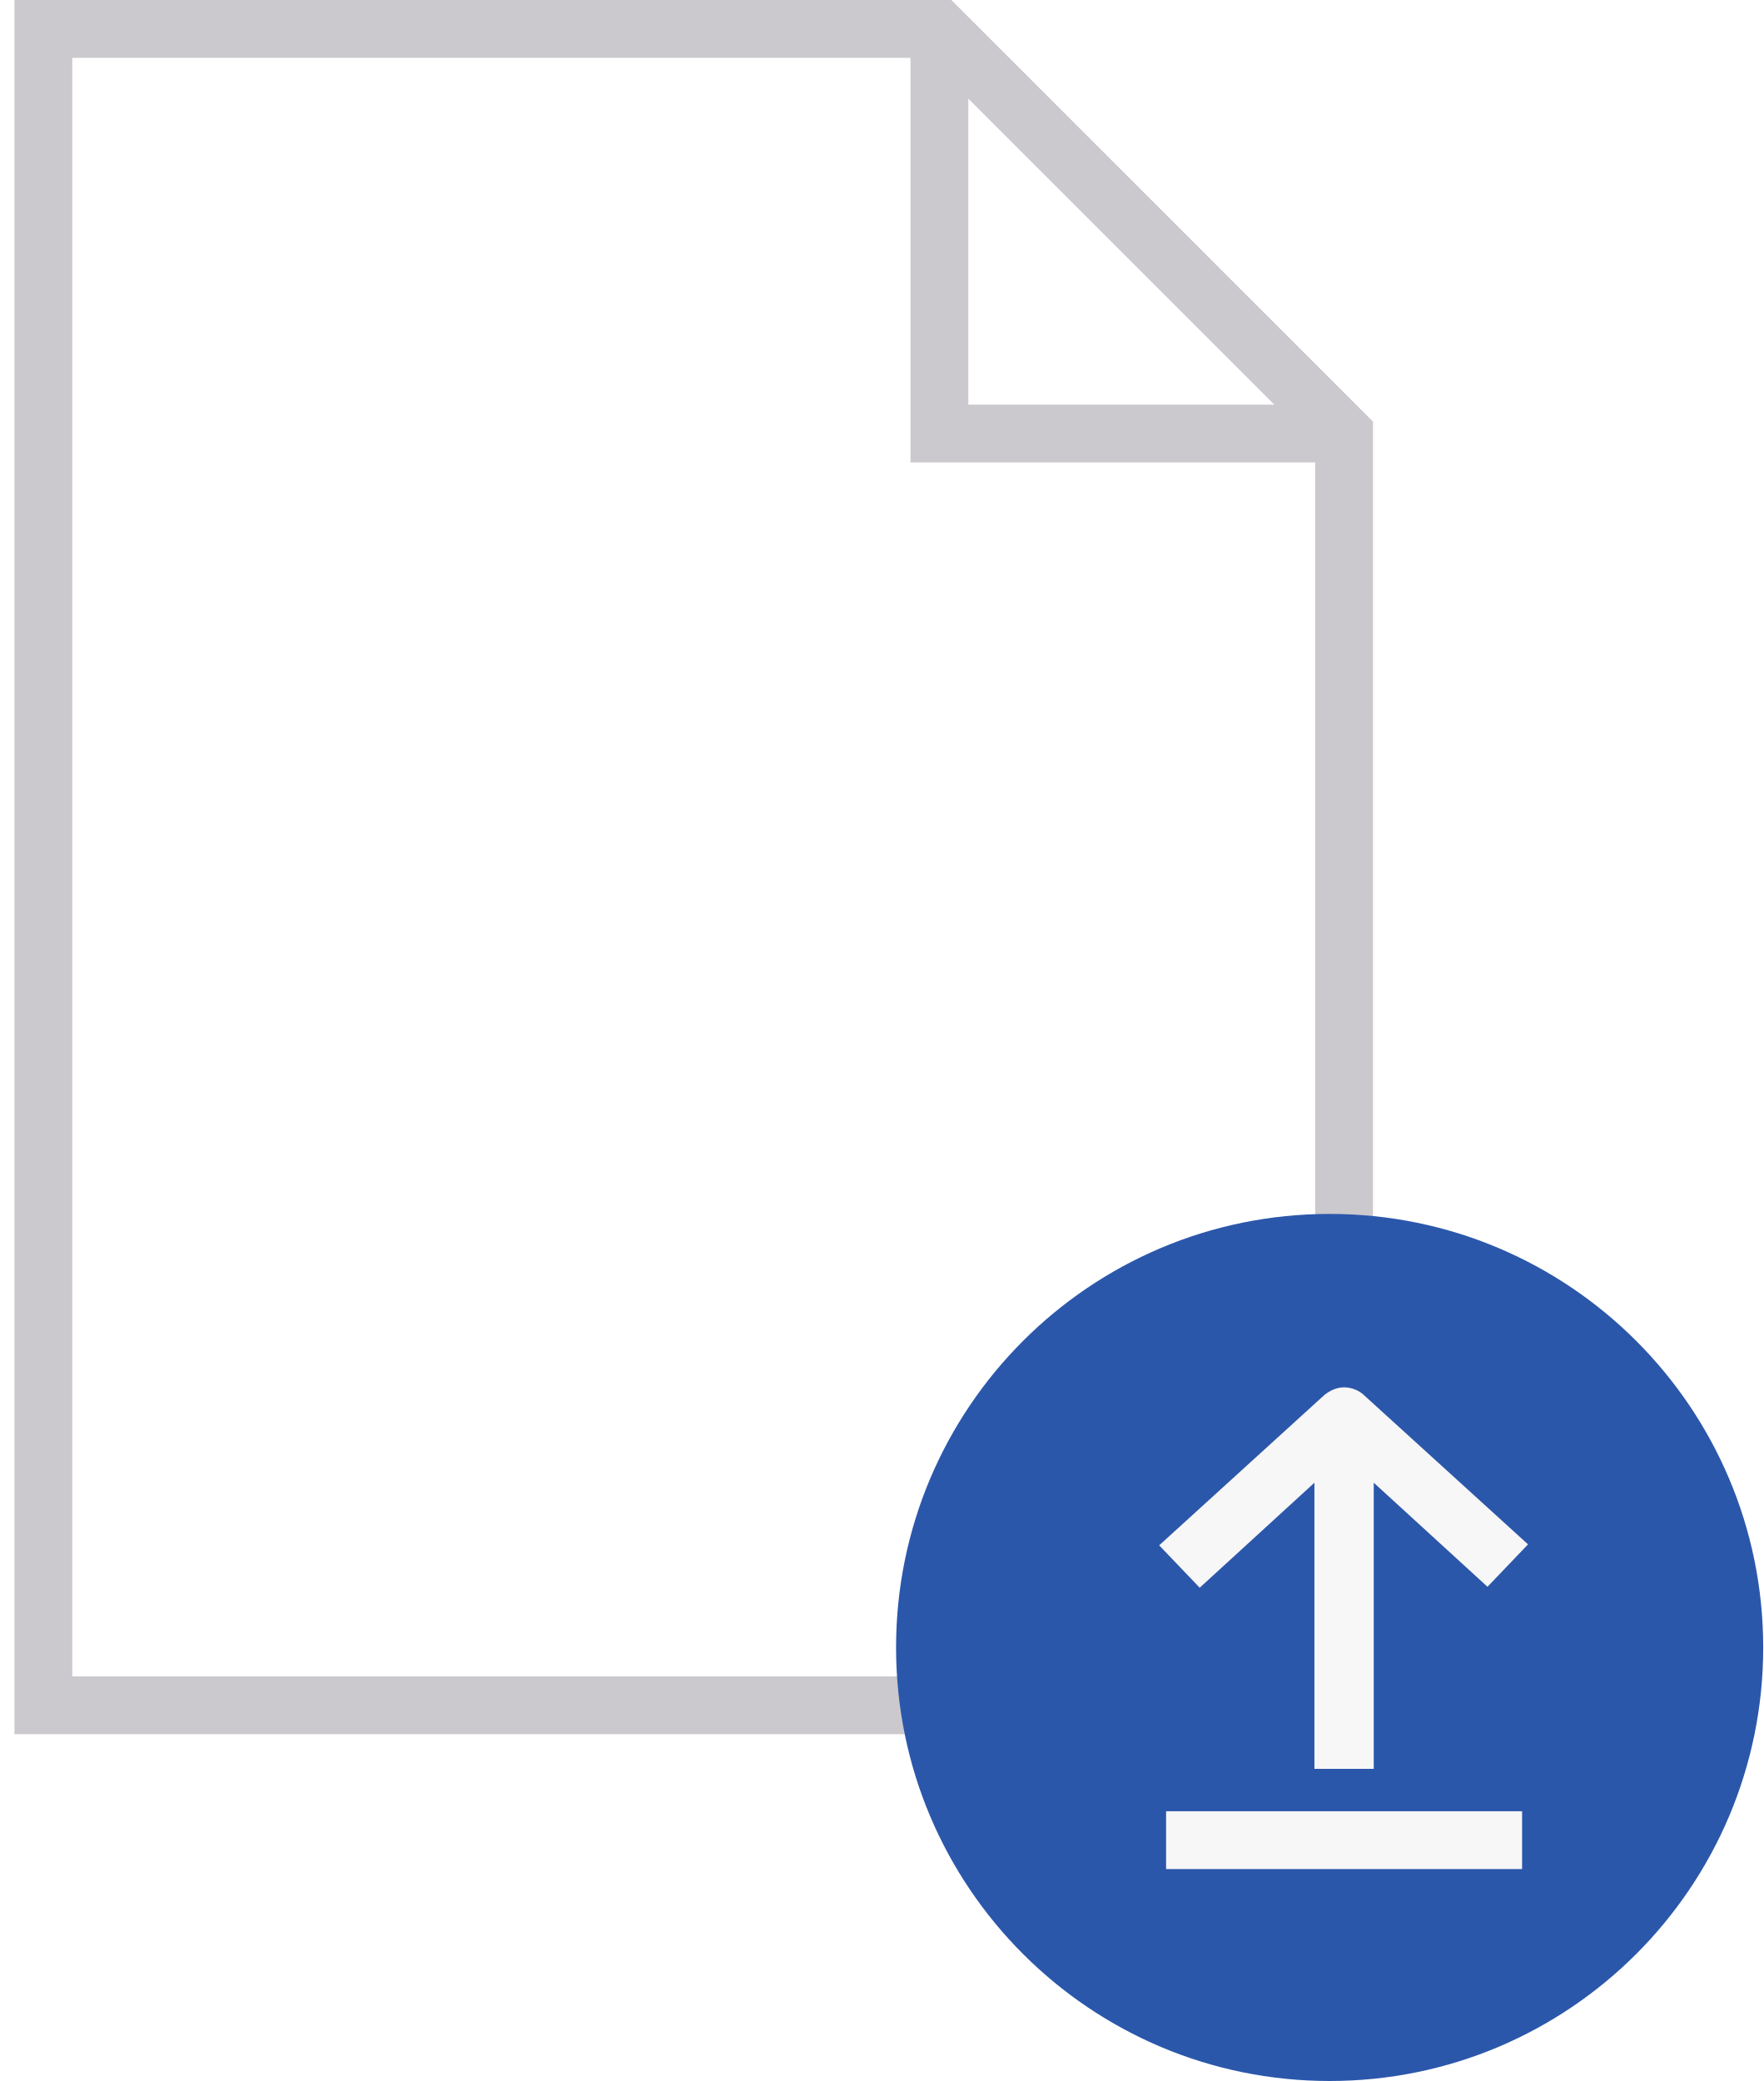
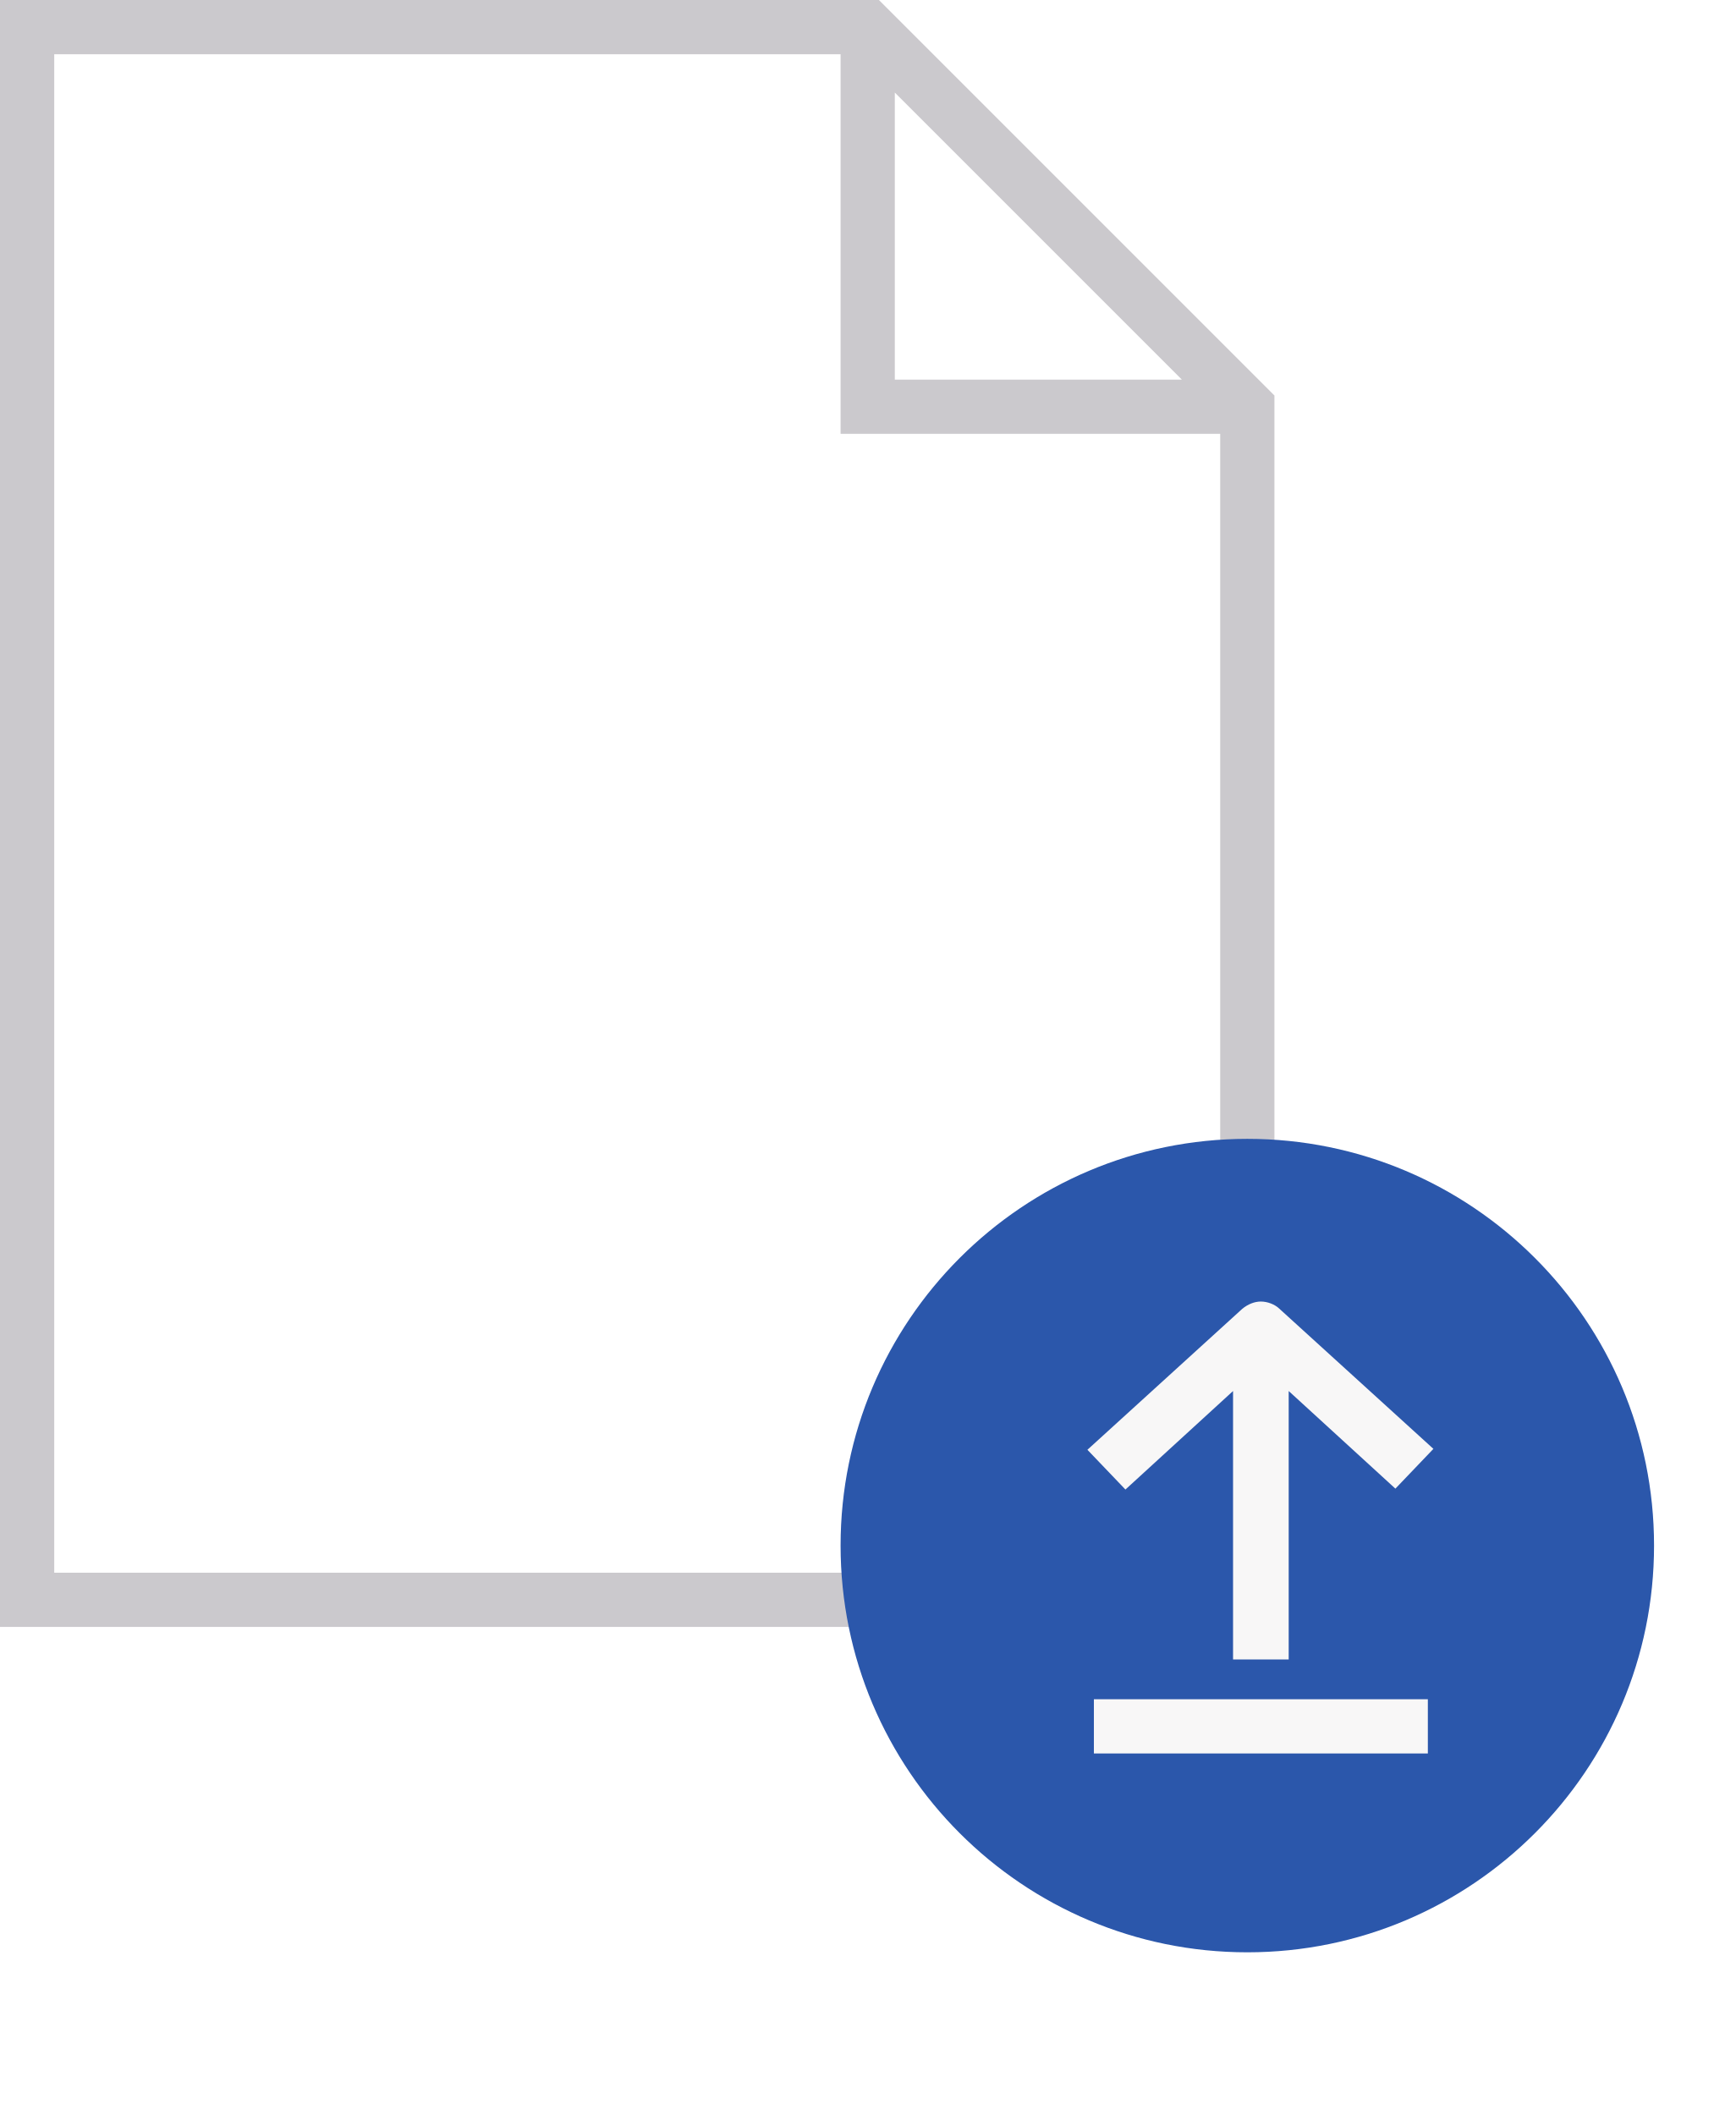
- <svg xmlns="http://www.w3.org/2000/svg" width="61px" height="72px" viewBox="0 0 61 72" version="1.1">
+ <svg xmlns="http://www.w3.org/2000/svg" width="64px" height="78px" viewBox="0 0 64 78" version="1.1">
  <defs />
  <g id="Symbols" stroke="none" stroke-width="1" fill="none" fill-rule="evenodd">
    <g id="upload">
      <g id="noun_652738_cc" fill-rule="nonzero" fill="#CBC9CD">
        <g id="Group">
-           <path d="M32.914,0 L0.5,0 L0.5,60 L47.5,60 L47.5,14.586 L32.914,0 Z M33.5,3.414 L44.086,14 L33.5,14 L33.5,3.414 Z M2.5,58 L2.5,2 L31.5,2 L31.5,16 L45.5,16 L45.5,58 L2.5,58 Z" id="Shape" />
+           <path d="M32.414,0 L0,0 L0,60 L47,60 L47,14.586 L32.414,0 Z M33,3.414 L43.586,14 L33,14 L33,3.414 Z M2,58 L2,2 L31,2 L31,16 L45,16 L45,58 L2,58 Z" id="Shape" />
        </g>
      </g>
      <g id="Group-2" transform="translate(31, 42)">
        <circle id="Oval" fill="#2B57AB" cx="15" cy="15" r="15" />
        <g id="Icons/-upload" transform="translate(9, 6)" fill="#F8F7F7">
          <g id="Group">
            <polygon id="Line" fill-rule="nonzero" points="12.658 14.667 0.342 14.667 0.342 16.667 12.658 16.667" />
            <path d="M5.474,0 L5.474,9.9 L1.505,6.267 L0.103,7.733 L5.816,12.933 C6.021,13.1 6.261,13.2 6.5,13.2 C6.739,13.2 7.013,13.1 7.184,12.933 L12.863,7.767 L11.461,6.3 L7.526,9.9 L7.526,0 L5.474,0 Z" id="Shape" fill-rule="nonzero" transform="translate(6.482895, 6.6) scale(1, -1) translate(-6.482895, -6.6) " />
          </g>
        </g>
      </g>
    </g>
  </g>
</svg>
